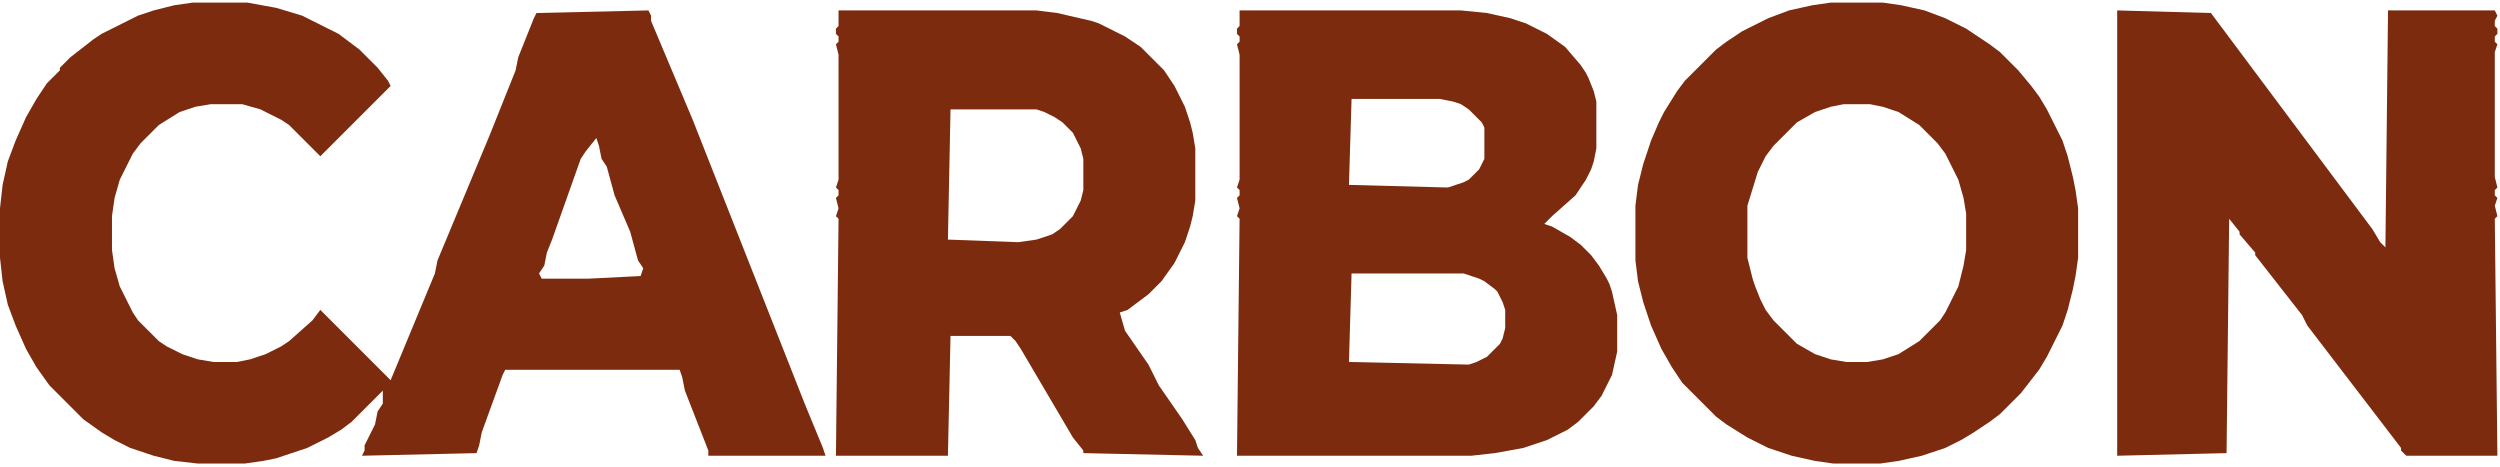
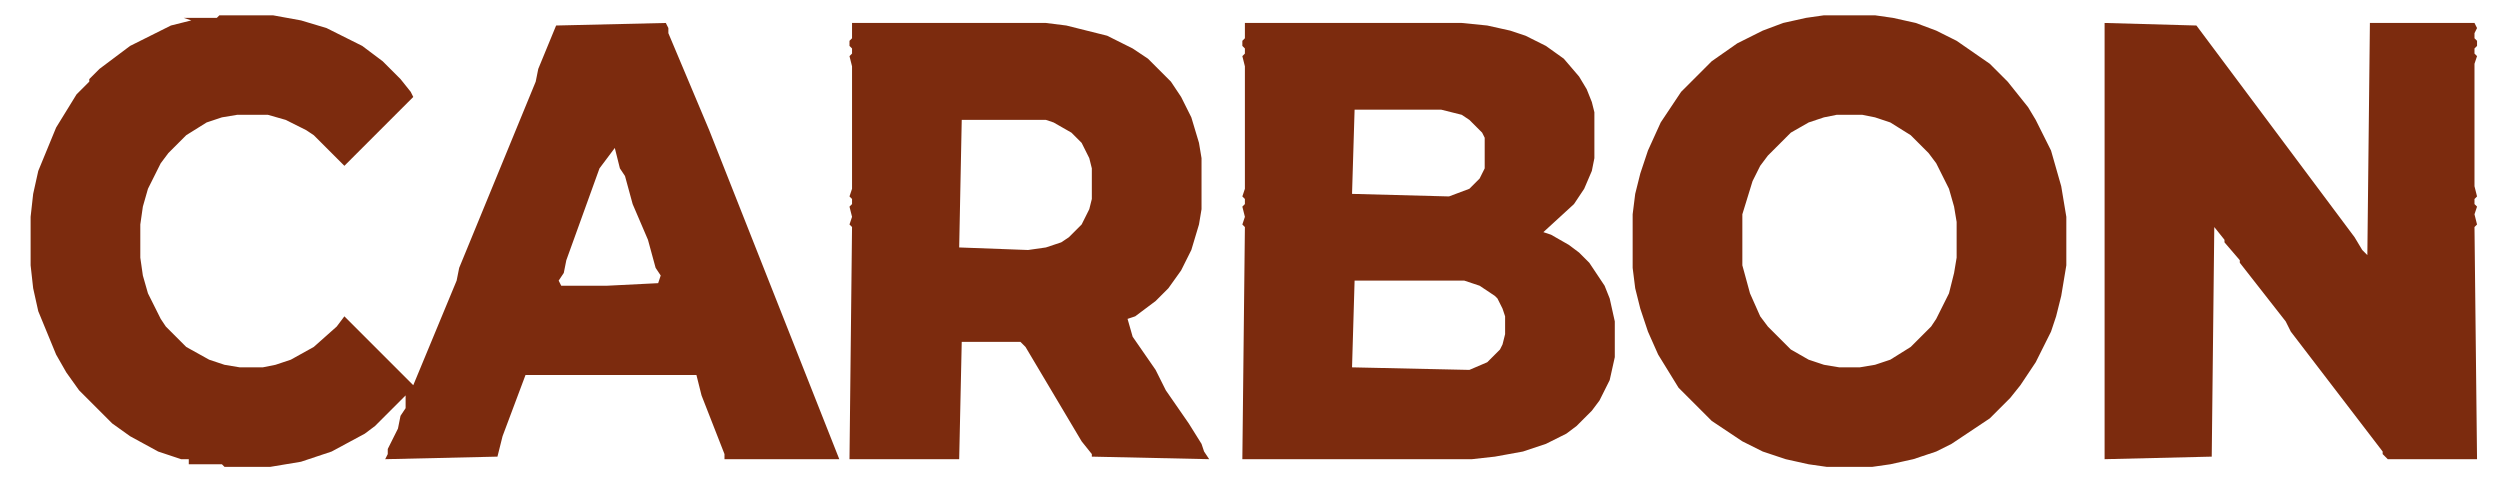
- <svg xmlns="http://www.w3.org/2000/svg" viewBox="0 0 960 179" width="960" height="179" fill="none">
-   <path fill-rule="evenodd" clip-rule="evenodd" fill="#7C2B0E" d="M 813 4 L 813 175 L 855 174 L 856 84 L 860 89 L 860 90 L 866 97 L 866 98 L 884 121 L 886 125 L 922 172 L 922 173 L 924 175 L 959 175 L 958 84 L 959 83 L 958 79 L 959 76 L 958 75 L 958 73 L 959 72 L 958 68 L 958 20 L 959 17 L 958 16 L 958 14 L 959 13 L 959 11 L 958 10 L 958 8 L 959 6 L 958 4 L 917 4 L 916 95 L 914 93 L 911 88 L 849 5 Z M 476 4 L 476 10 L 475 11 L 475 13 L 476 14 L 476 16 L 475 17 L 476 21 L 476 69 L 475 72 L 476 73 L 476 75 L 475 76 L 476 80 L 475 83 L 476 84 L 475 175 L 565 175 L 574 174 L 585 172 L 594 169 L 602 165 L 606 162 L 612 156 L 615 152 L 619 144 L 621 135 L 621 121 L 619 112 L 618 109 L 617 107 L 614 102 L 611 98 L 607 94 L 603 91 L 596 87 L 593 86 L 596 83 L 605 75 L 609 69 L 611 65 L 612 62 L 613 57 L 613 39 L 612 35 L 610 30 L 609 28 L 607 25 L 601 18 L 594 13 L 586 9 L 580 7 L 571 5 L 561 4 Z M 519 105 L 562 105 L 568 107 L 570 108 L 574 111 L 575 112 L 577 116 L 578 119 L 578 126 L 577 130 L 576 132 L 571 137 L 567 139 L 564 140 L 518 139 Z M 519 38 L 553 38 L 558 39 L 561 40 L 564 42 L 569 47 L 570 49 L 570 61 L 568 65 L 564 69 L 562 70 L 556 72 L 518 71 Z M 322 4 L 322 10 L 321 11 L 321 13 L 322 14 L 322 16 L 321 17 L 322 21 L 322 69 L 321 72 L 322 73 L 322 75 L 321 76 L 322 80 L 321 83 L 322 84 L 321 175 L 364 175 L 365 129 L 388 129 L 390 131 L 392 134 L 412 168 L 416 173 L 416 174 L 462 175 L 460 172 L 459 169 L 454 161 L 445 148 L 441 140 L 432 127 L 430 120 L 433 119 L 441 113 L 446 108 L 451 101 L 455 93 L 457 87 L 458 83 L 459 77 L 459 57 L 458 51 L 457 47 L 455 41 L 451 33 L 447 27 L 438 18 L 432 14 L 422 9 L 419 8 L 406 5 L 398 4 Z M 365 42 L 398 42 L 401 43 L 405 45 L 408 47 L 412 51 L 415 57 L 416 61 L 416 73 L 415 77 L 412 83 L 407 88 L 404 90 L 398 92 L 391 93 L 364 92 Z M 703 1 L 696 2 L 687 4 L 679 7 L 669 12 L 663 16 L 659 19 L 647 31 L 644 35 L 639 43 L 637 47 L 634 54 L 631 63 L 629 71 L 628 79 L 628 100 L 629 108 L 631 116 L 634 125 L 638 134 L 642 141 L 646 147 L 659 160 L 663 163 L 671 168 L 679 172 L 688 175 L 697 177 L 704 178 L 722 178 L 729 177 L 738 175 L 747 172 L 753 169 L 758 166 L 764 162 L 768 159 L 776 151 L 783 142 L 786 137 L 792 125 L 794 119 L 796 111 L 797 106 L 798 99 L 798 80 L 797 73 L 796 68 L 794 60 L 792 54 L 786 42 L 783 37 L 780 33 L 775 27 L 768 20 L 764 17 L 755 11 L 747 7 L 739 4 L 730 2 L 723 1 Z M 708 40 L 718 40 L 723 41 L 729 43 L 737 48 L 744 55 L 747 59 L 752 69 L 754 76 L 755 82 L 755 96 L 754 102 L 752 110 L 747 120 L 745 123 L 737 131 L 729 136 L 723 138 L 717 139 L 709 139 L 703 138 L 697 136 L 690 132 L 681 123 L 678 119 L 676 115 L 674 110 L 673 107 L 671 99 L 671 79 L 675 66 L 678 60 L 681 56 L 690 47 L 697 43 L 703 41 Z M 3 62 L 1 71 L 0 80 L 0 99 L 1 108 L 3 117 L 6 125 L 10 134 L 14 141 L 19 148 L 32 161 L 39 166 L 44 169 L 50 172 L 59 175 L 67 177 L 76 178 L 94 178 L 101 177 L 106 176 L 118 172 L 126 168 L 131 165 L 135 162 L 147 150 L 147 155 L 145 158 L 144 163 L 140 171 L 140 173 L 139 175 L 183 174 L 184 171 L 185 166 L 193 144 L 194 142 L 261 142 L 262 145 L 263 150 L 272 173 L 272 175 L 317 175 L 316 172 L 309 155 L 266 46 L 250 8 L 250 6 L 249 4 L 206 5 L 205 7 L 199 22 L 198 27 L 188 52 L 168 100 L 167 105 L 150 146 L 123 119 L 120 123 L 111 131 L 108 133 L 102 136 L 96 138 L 91 139 L 82 139 L 76 138 L 70 136 L 64 133 L 61 131 L 53 123 L 51 120 L 46 110 L 44 103 L 43 96 L 43 83 L 44 76 L 46 69 L 51 59 L 54 55 L 61 48 L 69 43 L 75 41 L 81 40 L 93 40 L 100 42 L 108 46 L 111 48 L 123 60 L 150 33 L 149 31 L 145 26 L 138 19 L 130 13 L 116 6 L 106 3 L 95 1 L 74 1 L 67 2 L 59 4 L 53 6 L 39 13 L 36 15 L 27 22 L 23 26 L 23 27 L 18 32 L 14 38 L 10 45 L 6 54 Z M 148 151  Z M 229 53 L 230 56 L 231 61 L 233 64 L 236 75 L 242 89 L 245 100 L 247 103 L 246 106 L 226 107 L 208 107 L 207 105 L 209 102 L 210 97 L 212 92 L 223 61 L 225 58 Z" />
+ <svg xmlns="http://www.w3.org/2000/svg" viewBox="0 0 980 189" width="980" height="189" fill="none">
+   <path fill-rule="evenodd" clip-rule="evenodd" fill="#7C2B0E" d="M 825 9 L 825 180 L 867 179 L 868 89 L 872 94 L 872 95 L 878 102 L 878 103 L 896 126 L 898 130 L 934 177 L 934 178 L 936 180 L 971 180 L 970 89 L 971 88 L 970 84 L 971 81 L 970 80 L 970 78 L 971 77 L 970 73 L 970 25 L 971 22 L 970 21 L 970 19 L 971 18 L 971 16 L 970 15 L 970 13 L 971 11 L 970 9 L 929 9 L 928 100 L 926 98 L 923 93 L 861 10 Z M 488 9 L 488 15 L 487 16 L 487 18 L 488 19 L 488 21 L 487 22 L 488 26 L 488 74 L 487 77 L 488 78 L 488 80 L 487 81 L 488 85 L 487 88 L 488 89 L 487 180 L 577 180 L 586 179 L 597 177 L 606 174 L 614 170 L 618 167 L 624 161 L 627 157 L 631 149 L 633 140 L 633 126 L 631 117 L 629 112 L 623 103 L 619 99 L 615 96 L 608 92 L 605 91 L 617 80 L 621 74 L 624 67 L 625 62 L 625 44 L 624 40 L 622 35 L 619 30 L 613 23 L 606 18 L 598 14 L 592 12 L 583 10 L 573 9 Z M 531 110 L 574 110 L 580 112 L 586 116 L 587 117 L 589 121 L 590 124 L 590 131 L 589 135 L 588 137 L 583 142 L 576 145 L 530 144 Z M 531 43 L 565 43 L 573 45 L 576 47 L 581 52 L 582 54 L 582 66 L 580 70 L 576 74 L 568 77 L 530 76 Z M 334 9 L 334 15 L 333 16 L 333 18 L 334 19 L 334 21 L 333 22 L 334 26 L 334 74 L 333 77 L 334 78 L 334 80 L 333 81 L 334 85 L 333 88 L 334 89 L 333 180 L 376 180 L 377 134 L 400 134 L 402 136 L 424 173 L 428 178 L 428 179 L 474 180 L 472 177 L 471 174 L 466 166 L 457 153 L 453 145 L 444 132 L 442 125 L 445 124 L 453 118 L 458 113 L 463 106 L 467 98 L 470 88 L 471 82 L 471 62 L 470 56 L 467 46 L 463 38 L 459 32 L 450 23 L 444 19 L 434 14 L 418 10 L 410 9 Z M 377 47 L 410 47 L 413 48 L 420 52 L 424 56 L 427 62 L 428 66 L 428 78 L 427 82 L 424 88 L 419 93 L 416 95 L 410 97 L 403 98 L 376 97 Z M 715 6 L 708 7 L 699 9 L 691 12 L 681 17 L 671 24 L 659 36 L 651 48 L 646 59 L 643 68 L 641 76 L 640 84 L 640 105 L 641 113 L 643 121 L 646 130 L 650 139 L 658 152 L 671 165 L 683 173 L 691 177 L 700 180 L 709 182 L 716 183 L 734 183 L 741 182 L 750 180 L 759 177 L 765 174 L 780 164 L 788 156 L 792 151 L 798 142 L 804 130 L 806 124 L 808 116 L 810 104 L 810 85 L 808 73 L 804 59 L 798 47 L 795 42 L 787 32 L 780 25 L 767 16 L 759 12 L 751 9 L 742 7 L 735 6 Z M 720 45 L 730 45 L 735 46 L 741 48 L 749 53 L 756 60 L 759 64 L 764 74 L 766 81 L 767 87 L 767 101 L 766 107 L 764 115 L 759 125 L 757 128 L 749 136 L 741 141 L 735 143 L 729 144 L 721 144 L 715 143 L 709 141 L 702 137 L 693 128 L 690 124 L 686 115 L 683 104 L 683 84 L 687 71 L 690 65 L 693 61 L 702 52 L 709 48 L 715 46 Z M 15 67 L 13 76 L 12 85 L 12 104 L 13 113 L 15 122 L 22 139 L 26 146 L 31 153 L 44 166 L 51 171 L 62 177 L 71 180 L 74 180 L 74 182 L 87 182 L 88 183 L 106 183 L 118 181 L 130 177 L 143 170 L 147 167 L 159 155 L 159 160 L 157 163 L 156 168 L 152 176 L 152 178 L 151 180 L 195 179 L 197 171 L 206 147 L 273 147 L 275 155 L 284 178 L 284 180 L 329 180 L 278 51 L 262 13 L 262 11 L 261 9 L 218 10 L 211 27 L 210 32 L 180 105 L 179 110 L 162 151 L 135 124 L 132 128 L 123 136 L 114 141 L 108 143 L 103 144 L 94 144 L 88 143 L 82 141 L 73 136 L 65 128 L 63 125 L 58 115 L 56 108 L 55 101 L 55 88 L 56 81 L 58 74 L 63 64 L 66 60 L 73 53 L 81 48 L 87 46 L 93 45 L 105 45 L 112 47 L 120 51 L 123 53 L 135 65 L 162 38 L 161 36 L 157 31 L 150 24 L 142 18 L 128 11 L 118 8 L 107 6 L 86 6 L 85 7 L 72 7 L 75 8 L 67 10 L 51 18 L 39 27 L 35 31 L 35 32 L 30 37 L 22 50 Z M 241 58 L 243 66 L 245 69 L 248 80 L 254 94 L 257 105 L 259 108 L 258 111 L 238 112 L 220 112 L 219 110 L 221 107 L 222 102 L 235 66 Z" />
</svg>
